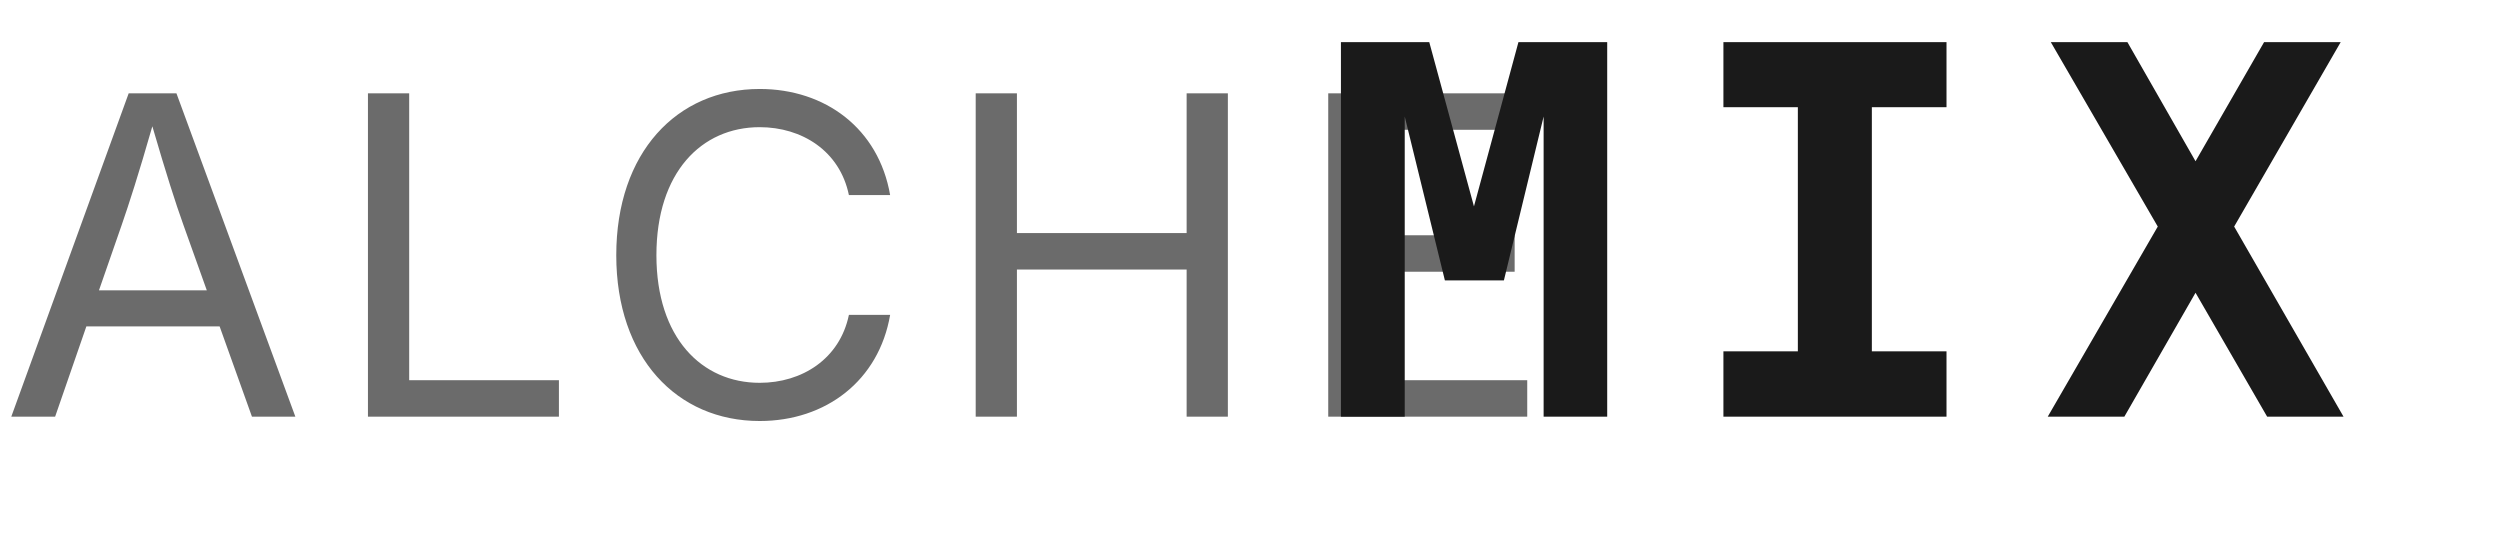
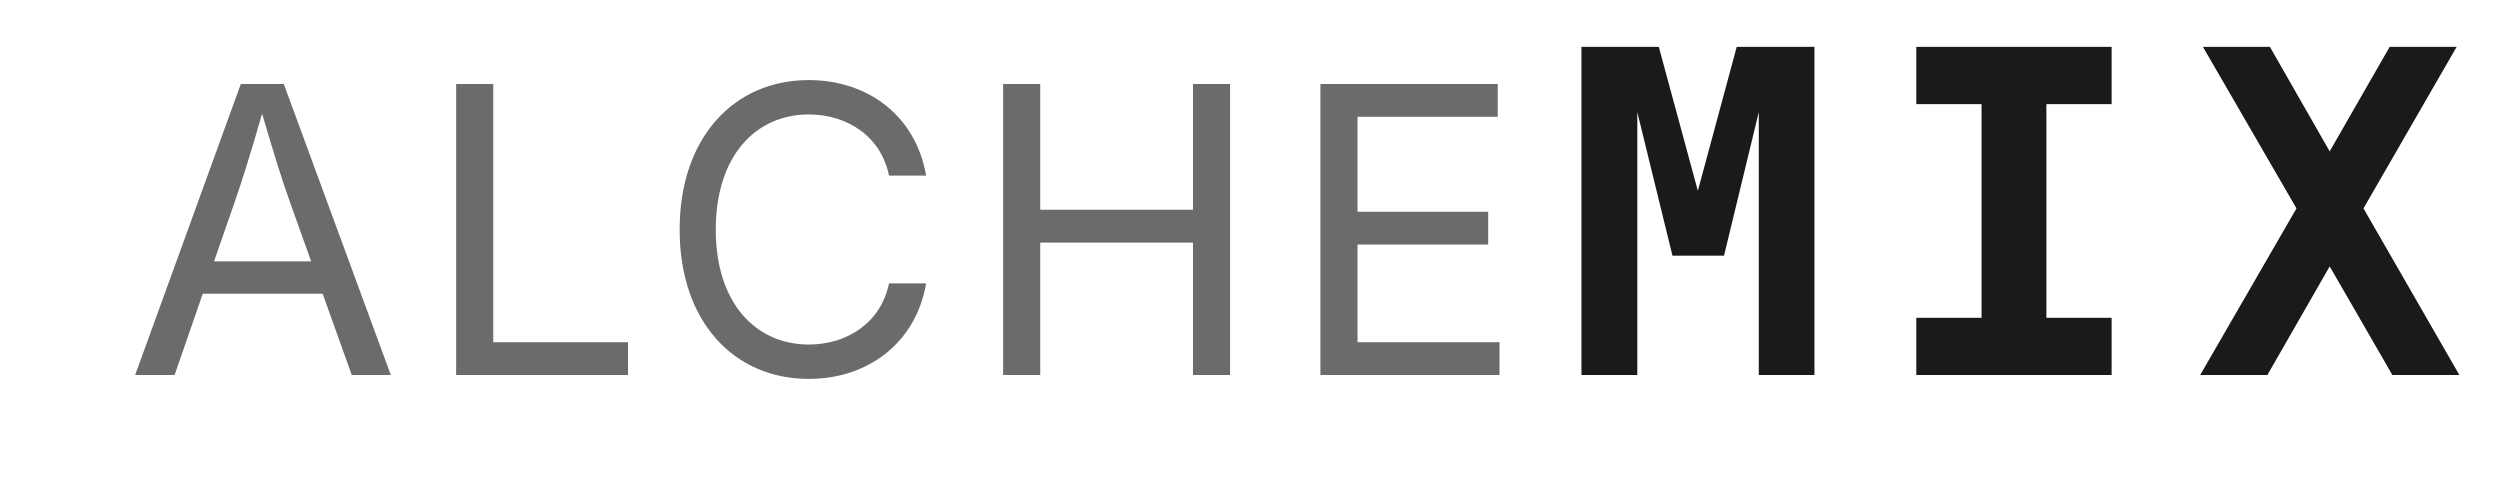
- <svg xmlns="http://www.w3.org/2000/svg" viewBox="0 0 180 40" fill="none">
-   <g transform="translate(0, 30)">
+ <svg xmlns="http://www.w3.org/2000/svg" viewBox="0 0 200 40" fill="none">
+   <g transform="translate(10, 30)">
    <text font-family="Inter, -apple-system, BlinkMacSystemFont, sans-serif" font-size="32" font-weight="400" fill="#6B6B6B" letter-spacing="0.05em">ALCHE</text>
-     <text x="95" font-family="'JetBrains Mono', 'SF Mono', Consolas, monospace" font-size="37" font-weight="700" fill="#1A1A1A" letter-spacing="0.1em">MIX</text>
+     <text x="115" font-family="'JetBrains Mono', 'SF Mono', Consolas, monospace" font-size="36" font-weight="700" fill="#1A1A1A" letter-spacing="0.1em">MIX</text>
  </g>
</svg>
